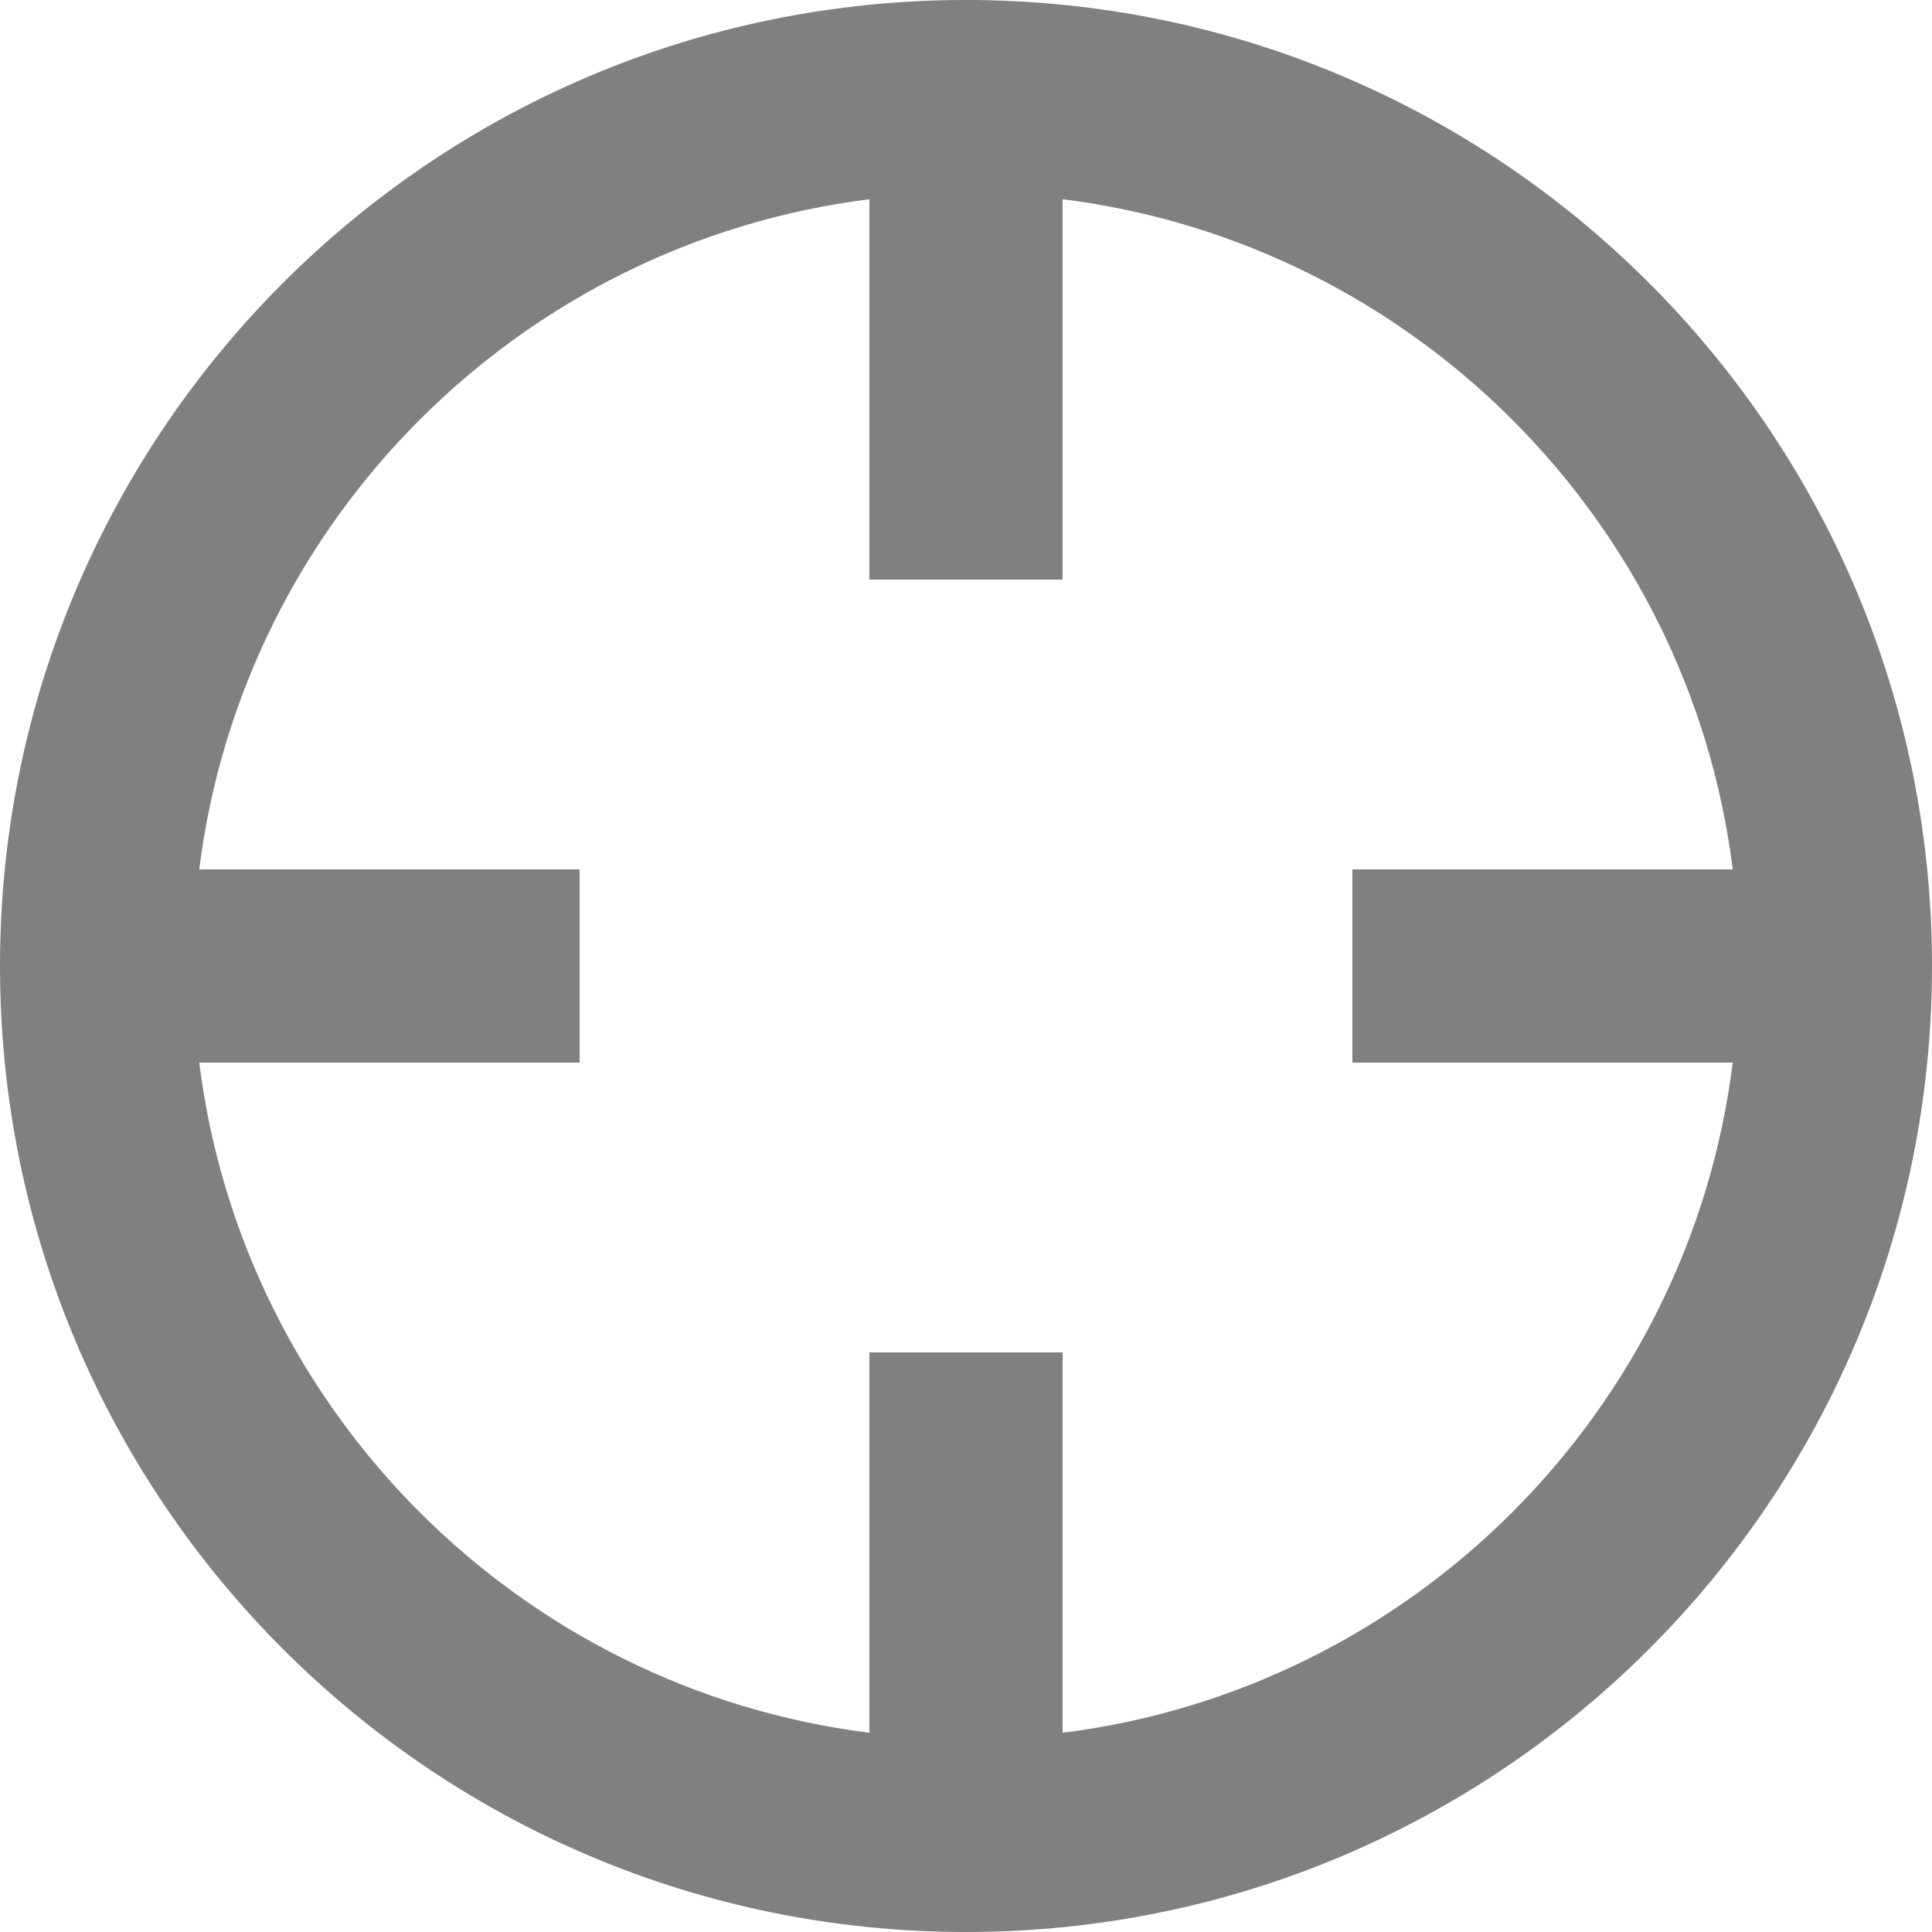
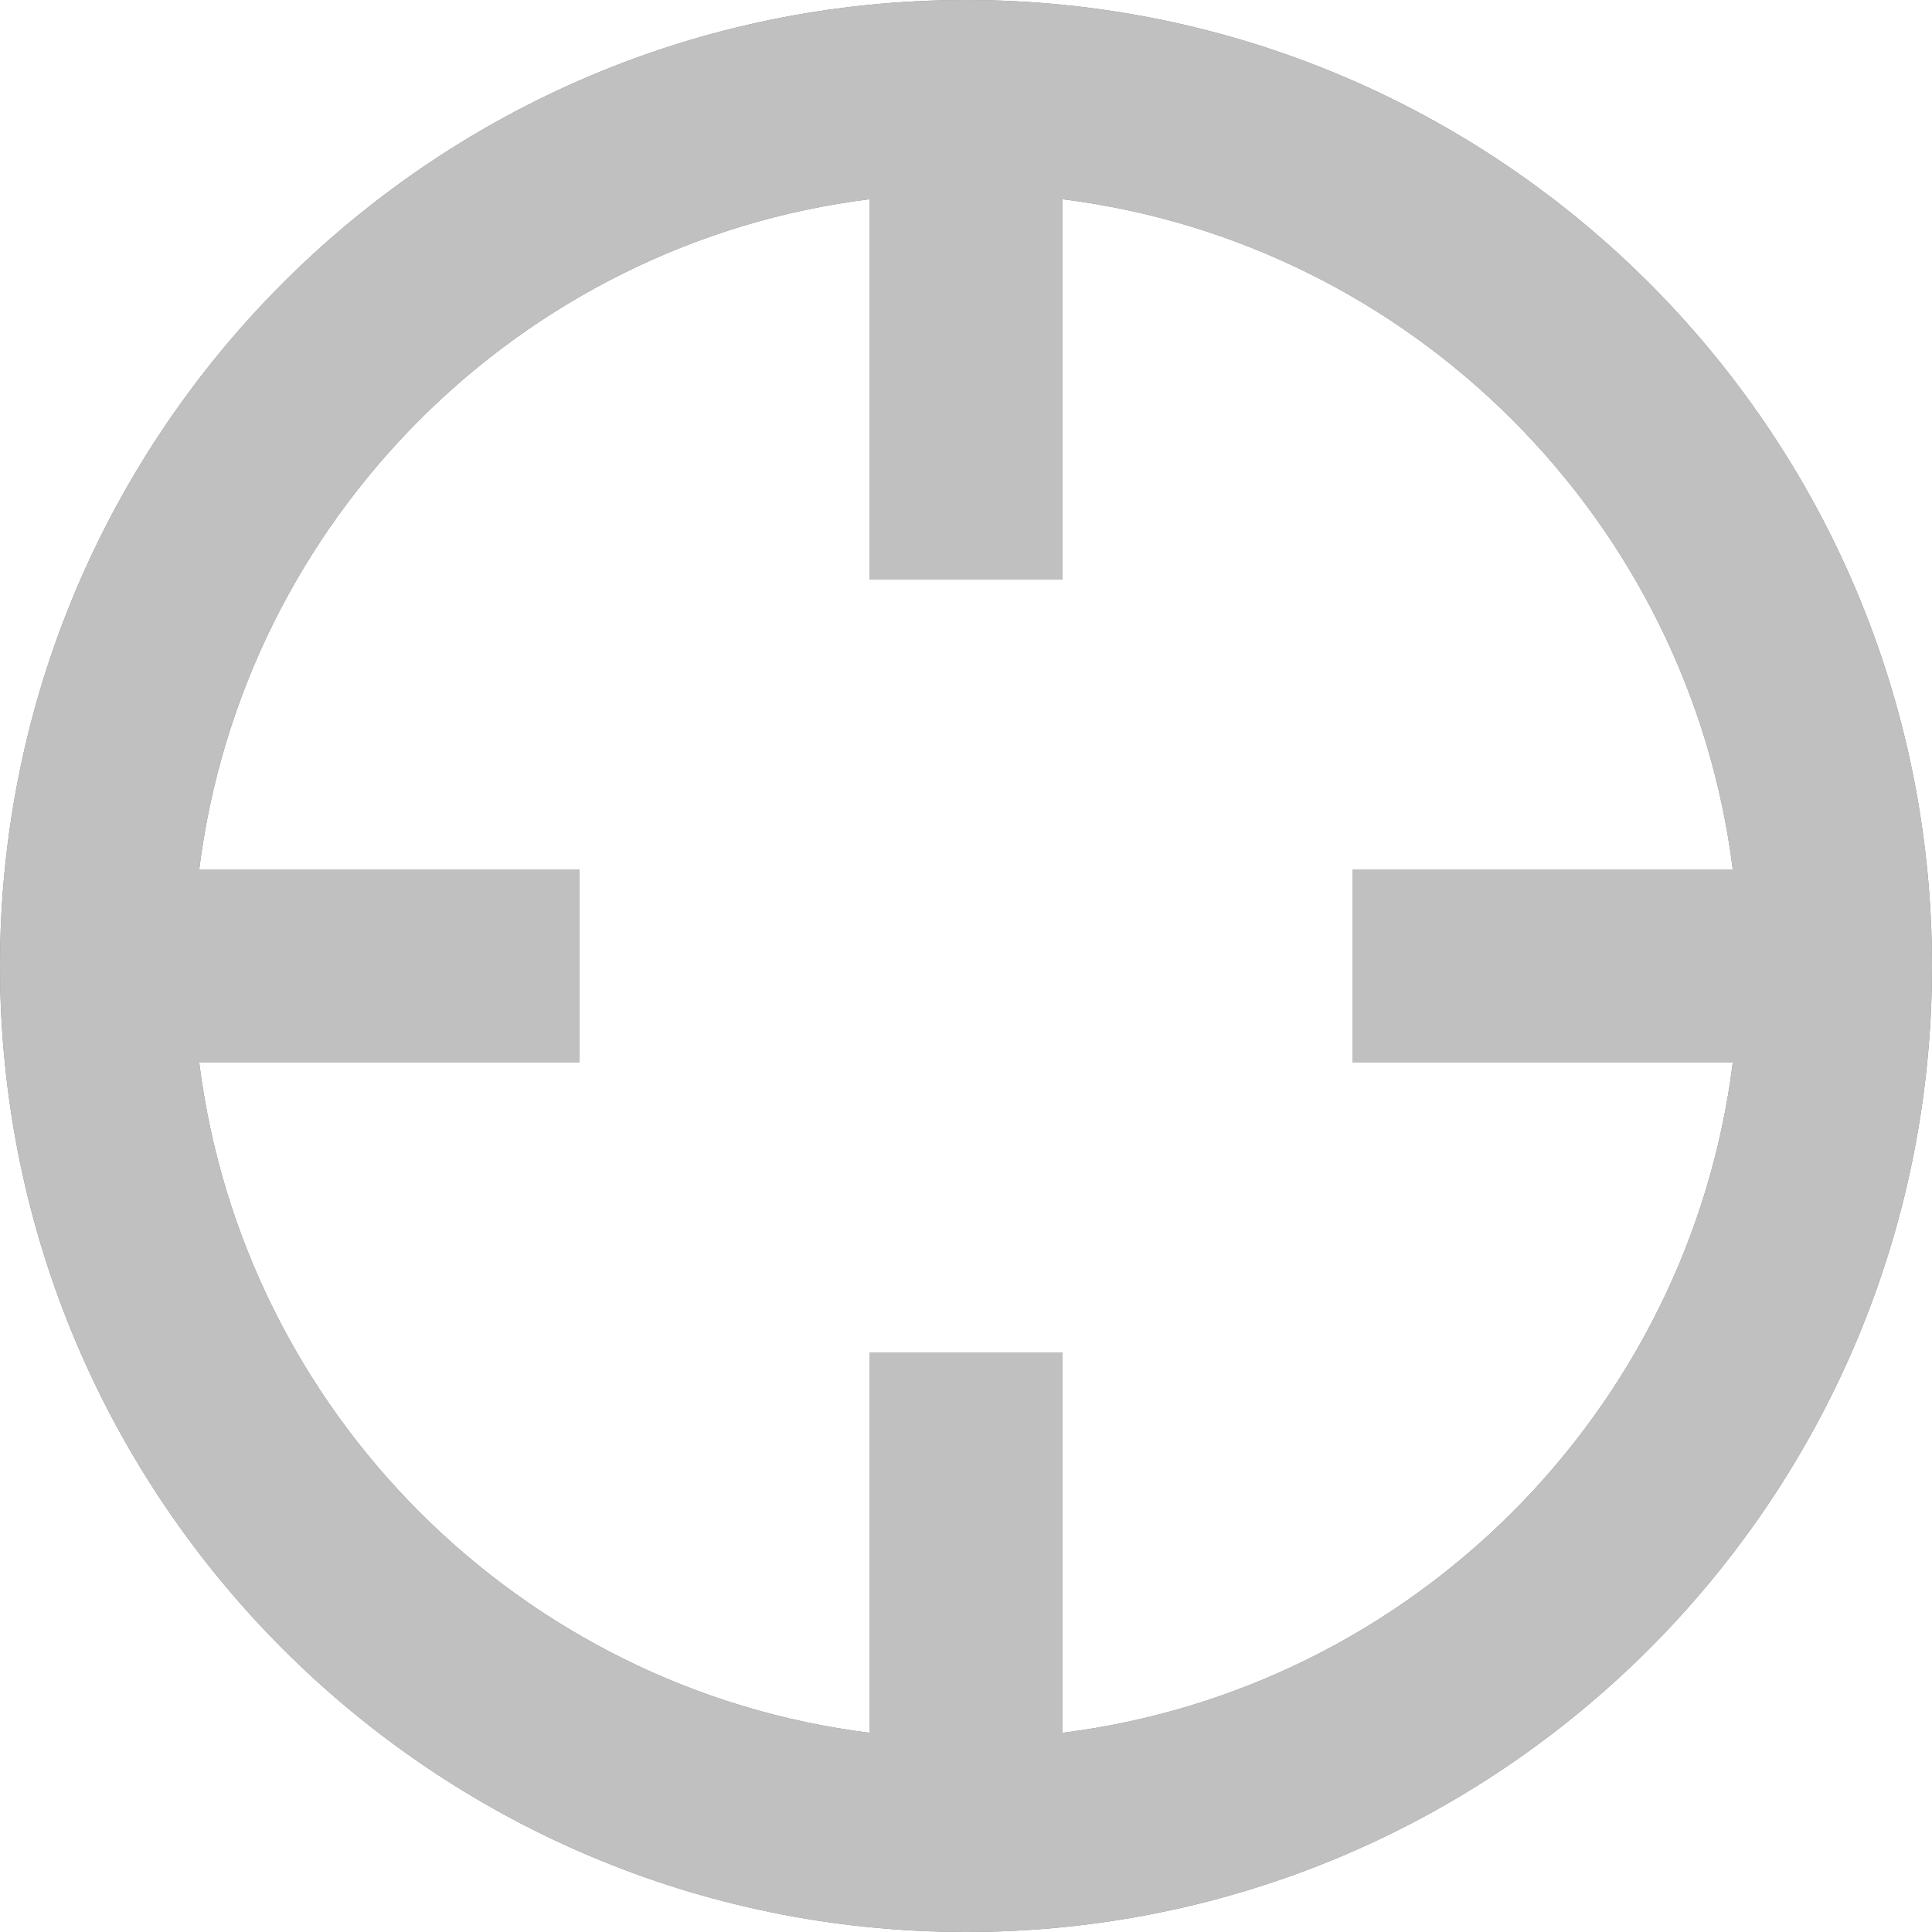
<svg xmlns="http://www.w3.org/2000/svg" width="24" height="24" id="svg2" version="1.1">
-   <defs id="defs4">
-     <filter id="filter3844">
-       <feGaussianBlur stdDeviation="0.805" id="feGaussianBlur3846" />
-     </filter>
-   </defs>
+   <defs id="defs4" />
  <g id="layer1" transform="translate(0,-1028.362)">
-     <path style="opacity:1;fill:#808080;fill-opacity:1;fill-rule:evenodd;stroke:none" d="m 12,1028.362 c -6.627,0 -12,5.373 -12,12 0,6.627 5.373,12 12,12 6.627,0 12,-5.373 12,-12 0,-6.627 -5.373,-12 -12,-12 z m -1.2,2.475 0,4.725 2.4,0 0,-4.725 c 4.339,0.543 7.782,3.986 8.325,8.325 l -4.725,0 0,2.4 4.725,0 c -0.543,4.339 -3.986,7.782 -8.325,8.325 l 0,-4.725 -2.4,0 0,4.725 c -4.339,-0.543 -7.782,-3.986 -8.325,-8.325 l 4.725,0 0,-2.4 -4.725,0 c 0.543,-4.339 3.986,-7.782 8.325,-8.325 z" id="path3753" />
+     <path style="opacity:1;fill:#808080;fill-opacity:1;fill-rule:evenodd;stroke:none" d="m 12,1028.362 c -6.627,0 -12,5.373 -12,12 0,6.627 5.373,12 12,12 6.627,0 12,-5.373 12,-12 0,-6.627 -5.373,-12 -12,-12 z m -1.2,2.475 0,4.725 2.4,0 0,-4.725 c 4.339,0.543 7.782,3.986 8.325,8.325 l -4.725,0 0,2.4 4.725,0 c -0.543,4.339 -3.986,7.782 -8.325,8.325 l 0,-4.725 -2.4,0 0,4.725 c -4.339,-0.543 -7.782,-3.986 -8.325,-8.325 l 4.725,0 0,-2.4 -4.725,0 c 0.543,-4.339 3.986,-7.782 8.325,-8.325 z" id="active" />
+     <path id="inactive" d="m 12,1028.362 c -6.627,0 -12,5.373 -12,12 0,6.627 5.373,12 12,12 6.627,0 12,-5.373 12,-12 0,-6.627 -5.373,-12 -12,-12 z m -1.2,2.475 0,4.725 2.4,0 0,-4.725 c 4.339,0.543 7.782,3.986 8.325,8.325 l -4.725,0 0,2.4 4.725,0 c -0.543,4.339 -3.986,7.782 -8.325,8.325 l 0,-4.725 -2.4,0 0,4.725 c -4.339,-0.543 -7.782,-3.986 -8.325,-8.325 l 4.725,0 0,-2.4 -4.725,0 c 0.543,-4.339 3.986,-7.782 8.325,-8.325 z" style="opacity:1;fill:#c0c0c0;fill-opacity:1;fill-rule:evenodd;stroke:none" />
  </g>
</svg>
